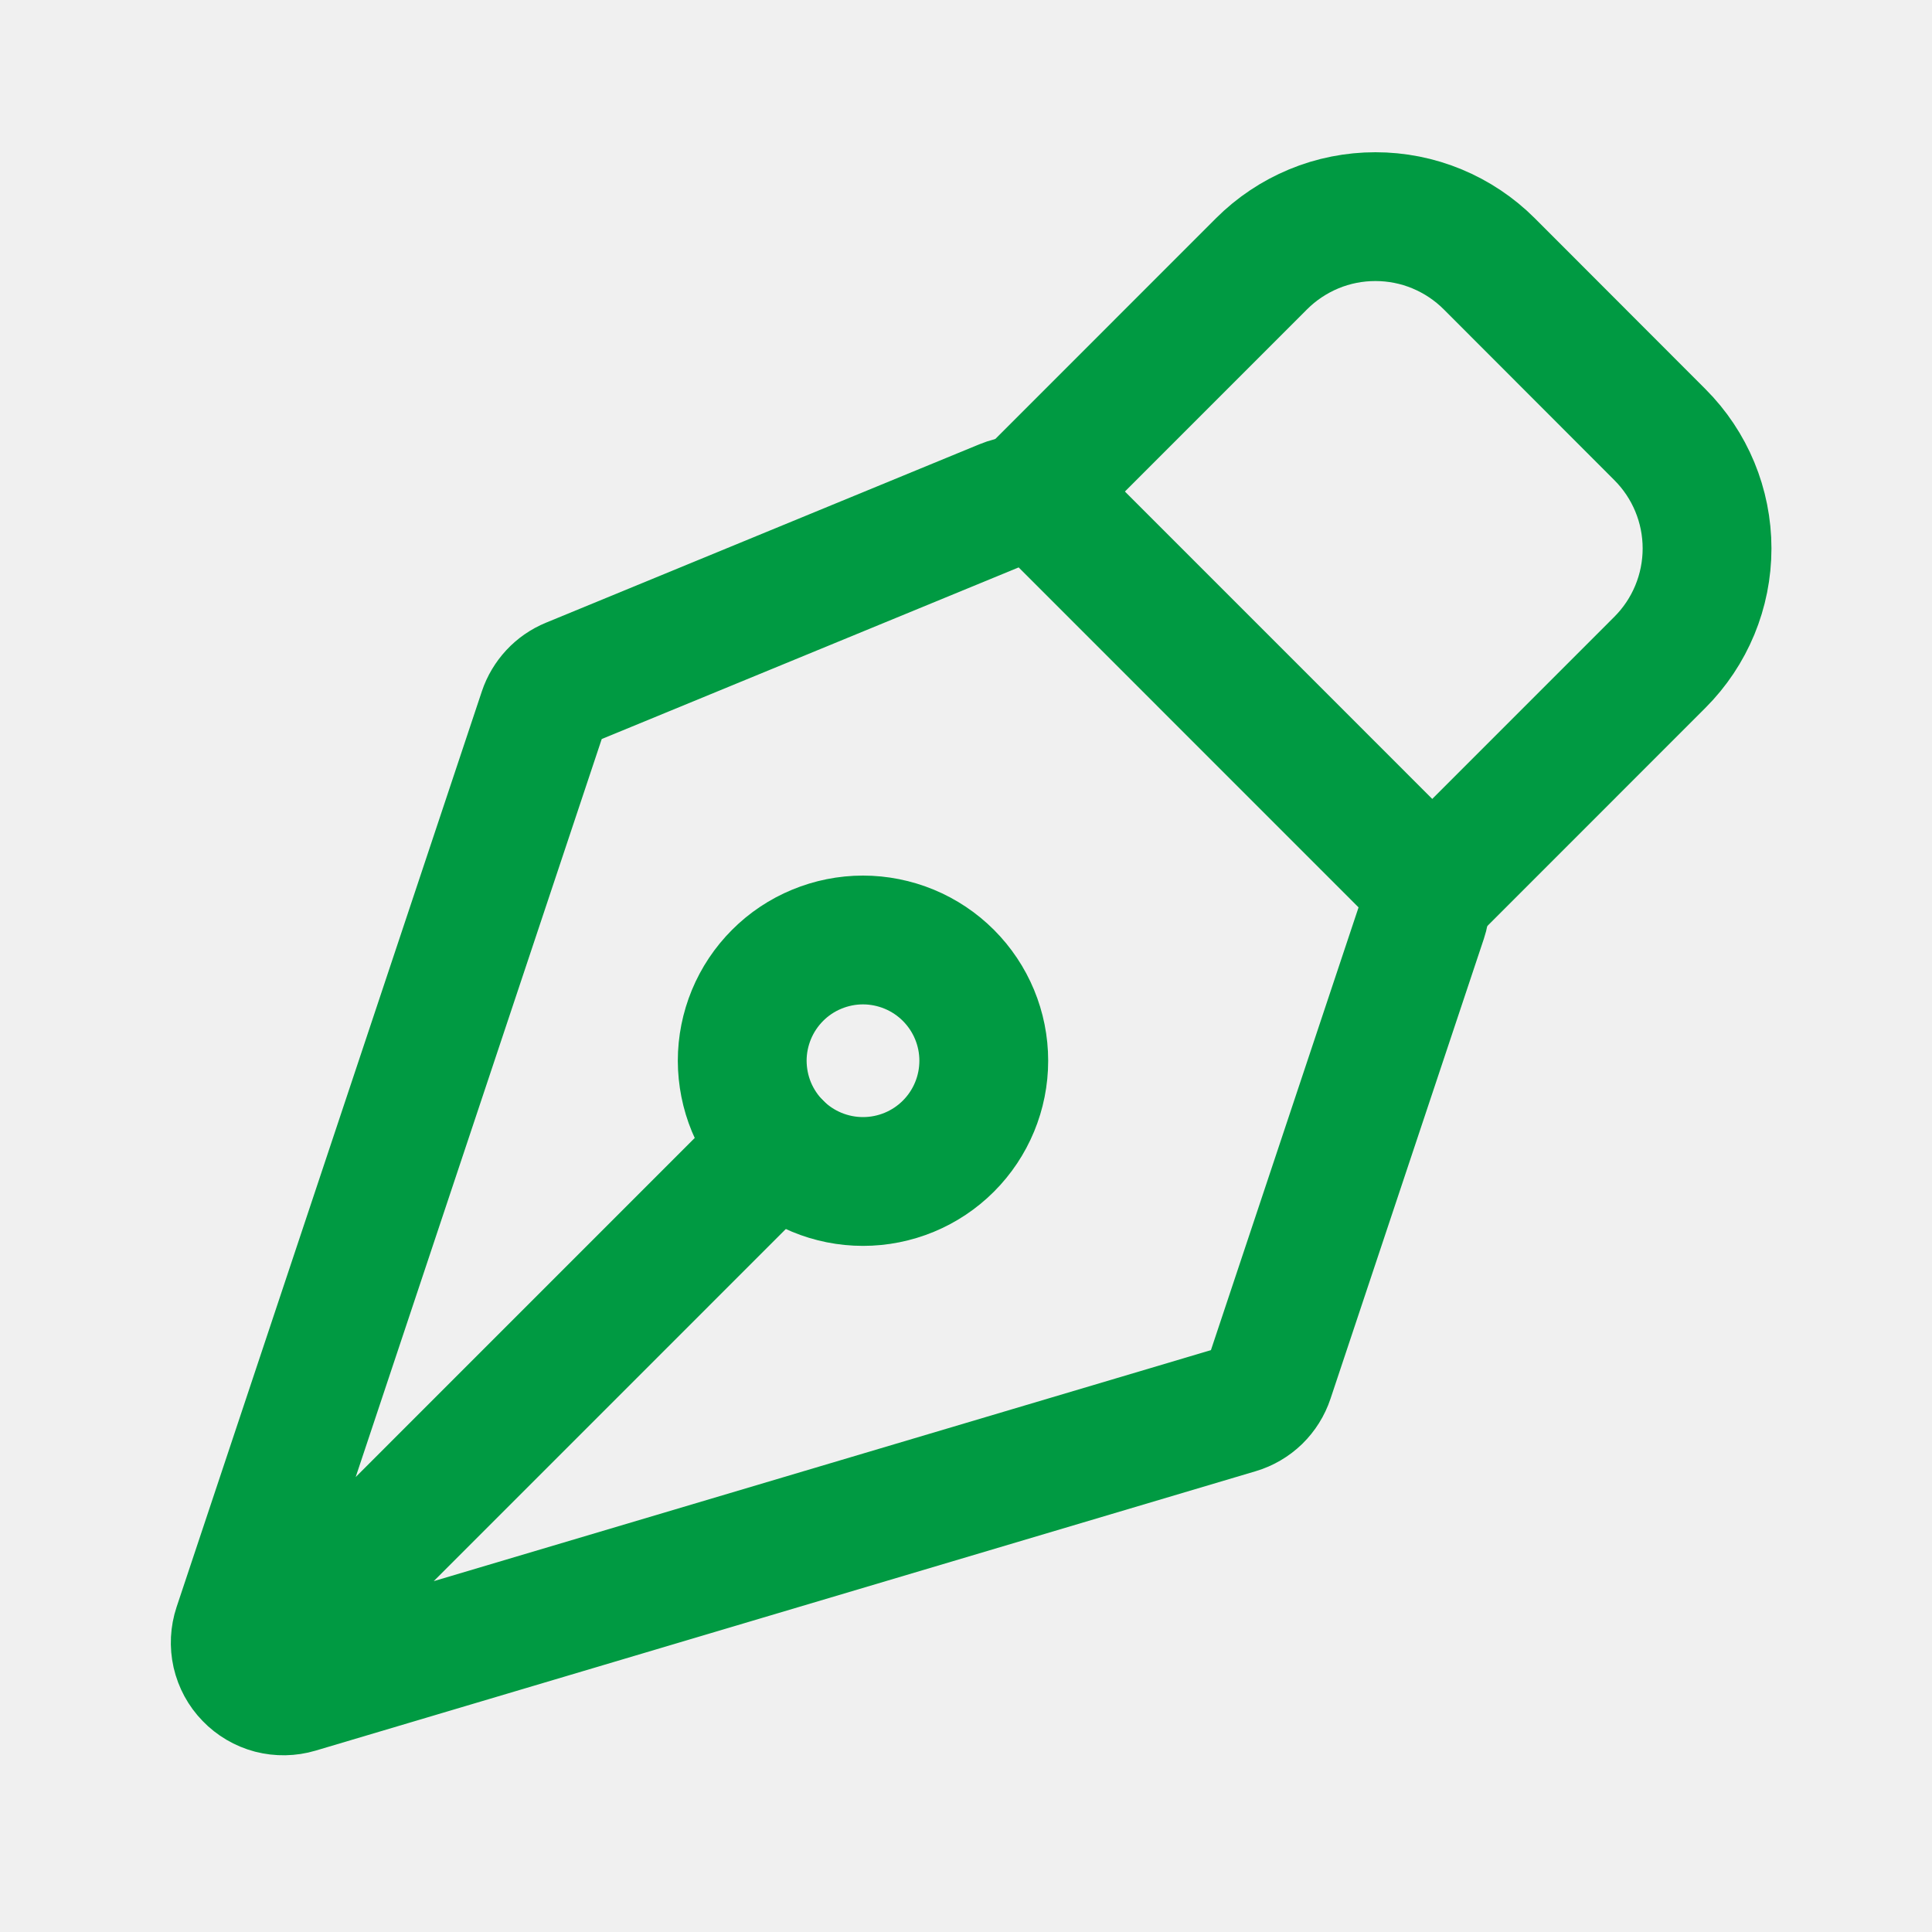
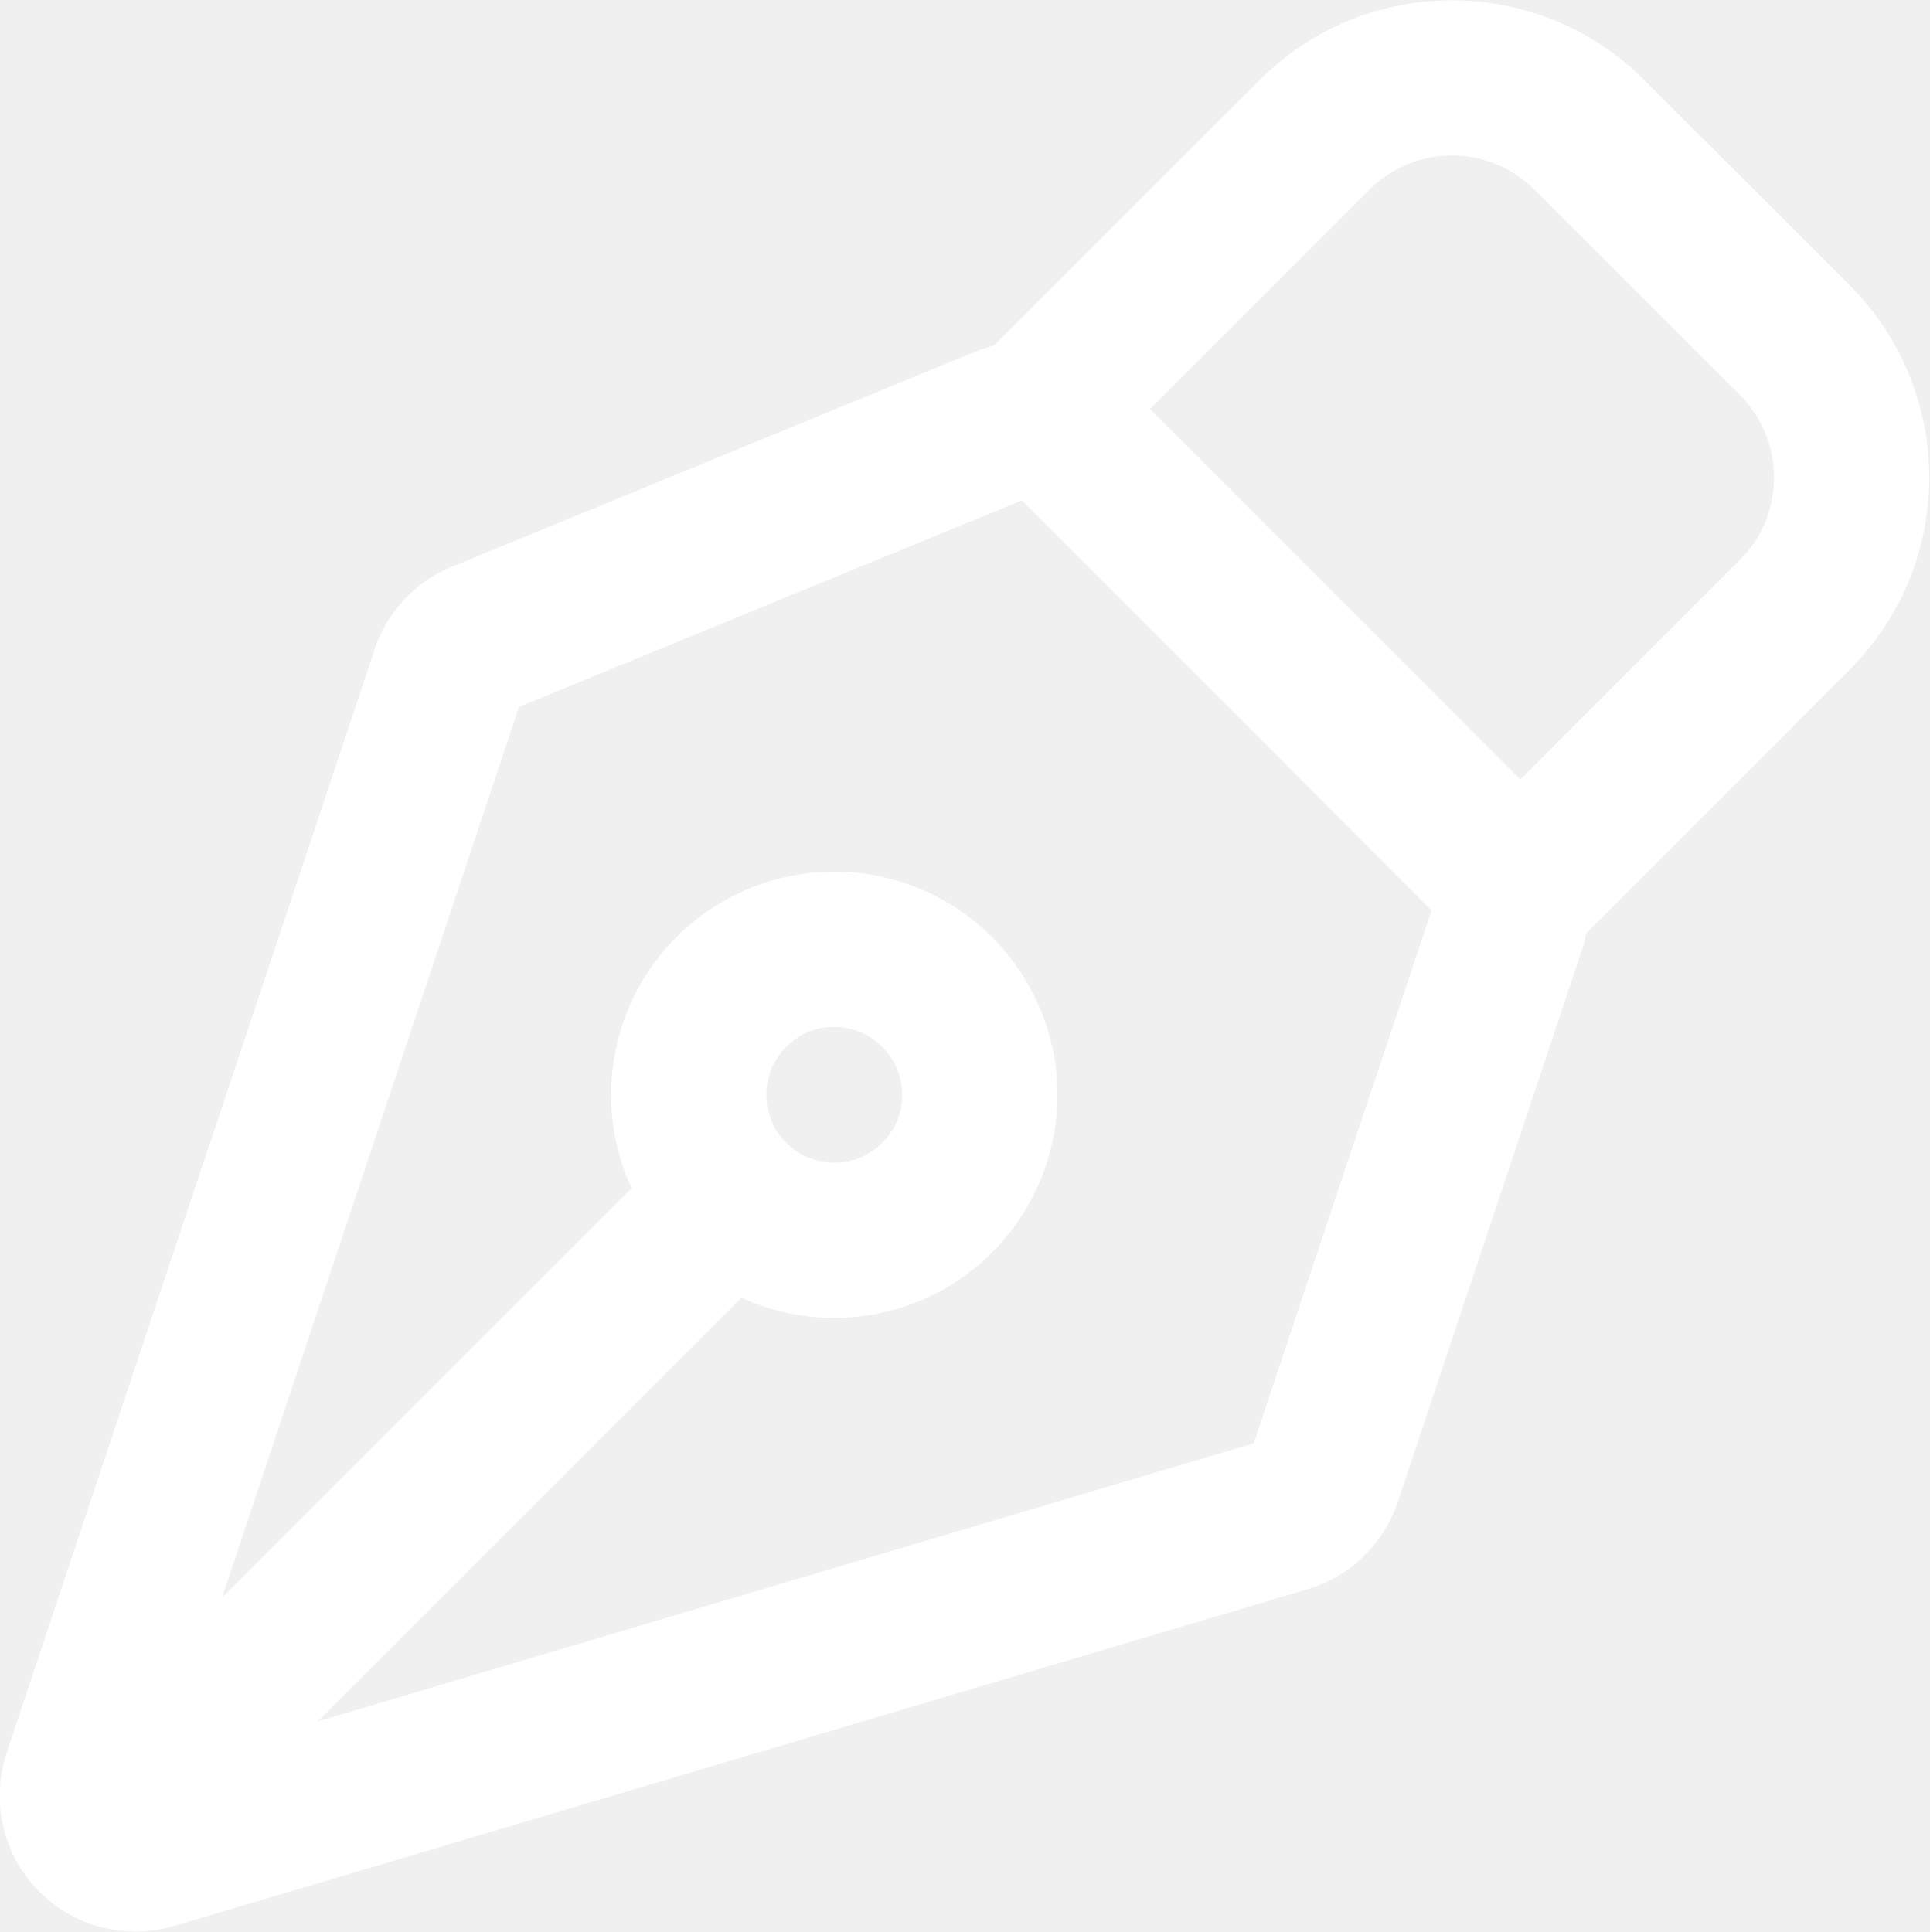
- <svg xmlns="http://www.w3.org/2000/svg" width="30" height="30" viewBox="0 0 30 30" fill="none">
-   <path d="M4.12 25.753L12.075 17.797M22.093 14.26L19.711 21.404C19.673 21.518 19.608 21.622 19.522 21.706C19.435 21.79 19.329 21.852 19.214 21.886L4.616 26.225C4.485 26.264 4.345 26.266 4.212 26.232C4.08 26.197 3.959 26.126 3.864 26.027C3.768 25.929 3.702 25.806 3.671 25.672C3.641 25.538 3.648 25.399 3.691 25.269L8.431 11.051C8.465 10.949 8.521 10.856 8.594 10.777C8.667 10.698 8.757 10.636 8.856 10.595L15.59 7.823C15.727 7.766 15.877 7.751 16.023 7.78C16.168 7.809 16.301 7.88 16.406 7.985L21.911 13.491C22.01 13.59 22.079 13.714 22.111 13.85C22.143 13.986 22.137 14.128 22.093 14.26V14.26Z" stroke="#009A42" stroke-width="2" stroke-linecap="round" stroke-linejoin="round" />
-   <path d="M22.24 13.82L25.775 10.284C26.244 9.815 26.507 9.179 26.507 8.516C26.507 7.853 26.244 7.218 25.775 6.749L23.125 4.096C22.893 3.864 22.617 3.68 22.314 3.554C22.011 3.428 21.685 3.364 21.357 3.364C21.029 3.364 20.703 3.428 20.4 3.554C20.097 3.68 19.821 3.864 19.589 4.096L16.054 7.632M14.726 15.145C14.552 14.971 14.345 14.833 14.118 14.739C13.89 14.645 13.646 14.596 13.4 14.596C13.154 14.596 12.91 14.645 12.683 14.739C12.455 14.833 12.248 14.971 12.074 15.146C11.9 15.32 11.762 15.527 11.668 15.754C11.574 15.982 11.525 16.225 11.525 16.472C11.526 16.718 11.574 16.962 11.668 17.189C11.763 17.417 11.901 17.623 12.075 17.797C12.427 18.149 12.904 18.346 13.401 18.346C13.898 18.346 14.375 18.149 14.727 17.797C15.079 17.445 15.276 16.968 15.276 16.471C15.276 15.973 15.078 15.497 14.726 15.145Z" stroke="#009A42" stroke-width="2" stroke-linecap="round" stroke-linejoin="round" />
+ <svg xmlns="http://www.w3.org/2000/svg" width="24.855" height="24.894" viewBox="0 0 24.855 24.894">
+   <g id="icon_12" transform="translate(-2.652 -2.364)">
+     <path id="Path_1" data-name="Path 1" d="M4.12,25.753,12.075,17.8M22.093,14.26,19.711,21.4a.749.749,0,0,1-.5.483l-14.6,4.339a.75.75,0,0,1-.925-.956l4.74-14.218a.75.75,0,0,1,.425-.456L15.59,7.823a.75.75,0,0,1,.816.163l5.5,5.506a.75.75,0,0,1,.181.769Z" fill="none" stroke="#fff" stroke-linecap="round" stroke-linejoin="round" stroke-width="2" />
+     <path id="Path_2" data-name="Path 2" d="M22.24,13.82l3.535-3.536a2.5,2.5,0,0,0,0-3.535L23.125,4.1a2.5,2.5,0,0,0-3.536,0L16.054,7.632m-1.328,7.513a1.875,1.875,0,1,0,.549,1.326A1.876,1.876,0,0,0,14.726,15.145Z" fill="none" stroke="#fff" stroke-linecap="round" stroke-linejoin="round" stroke-width="2" />
+   </g>
</svg>
